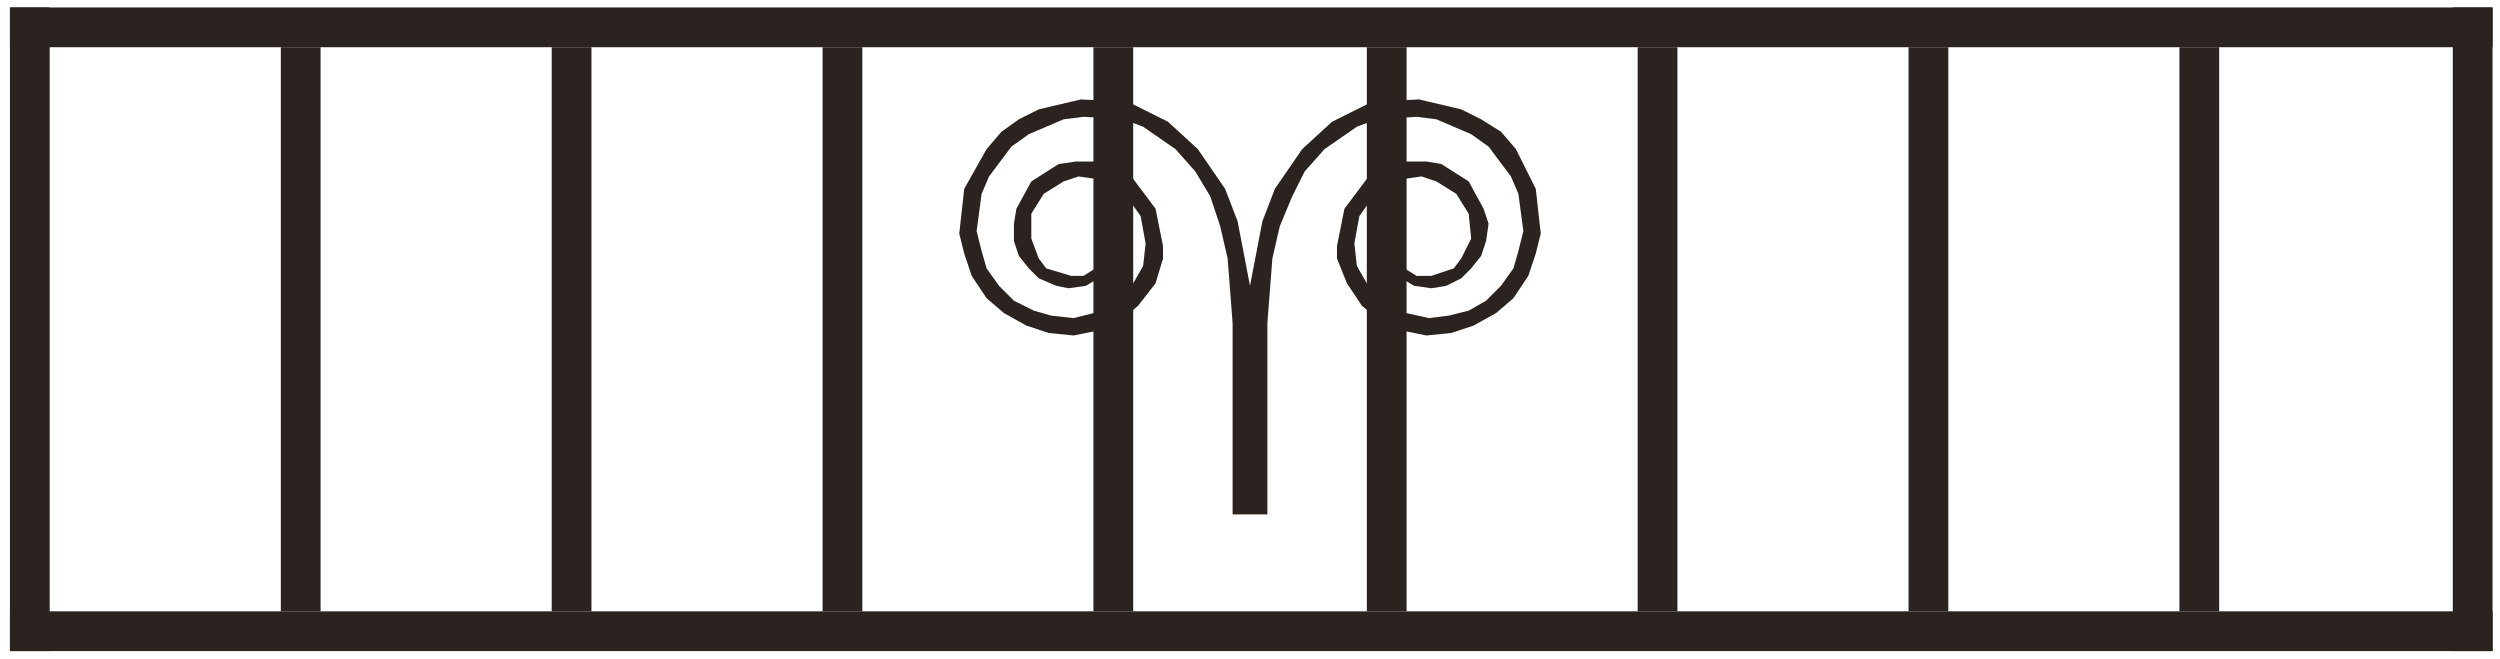
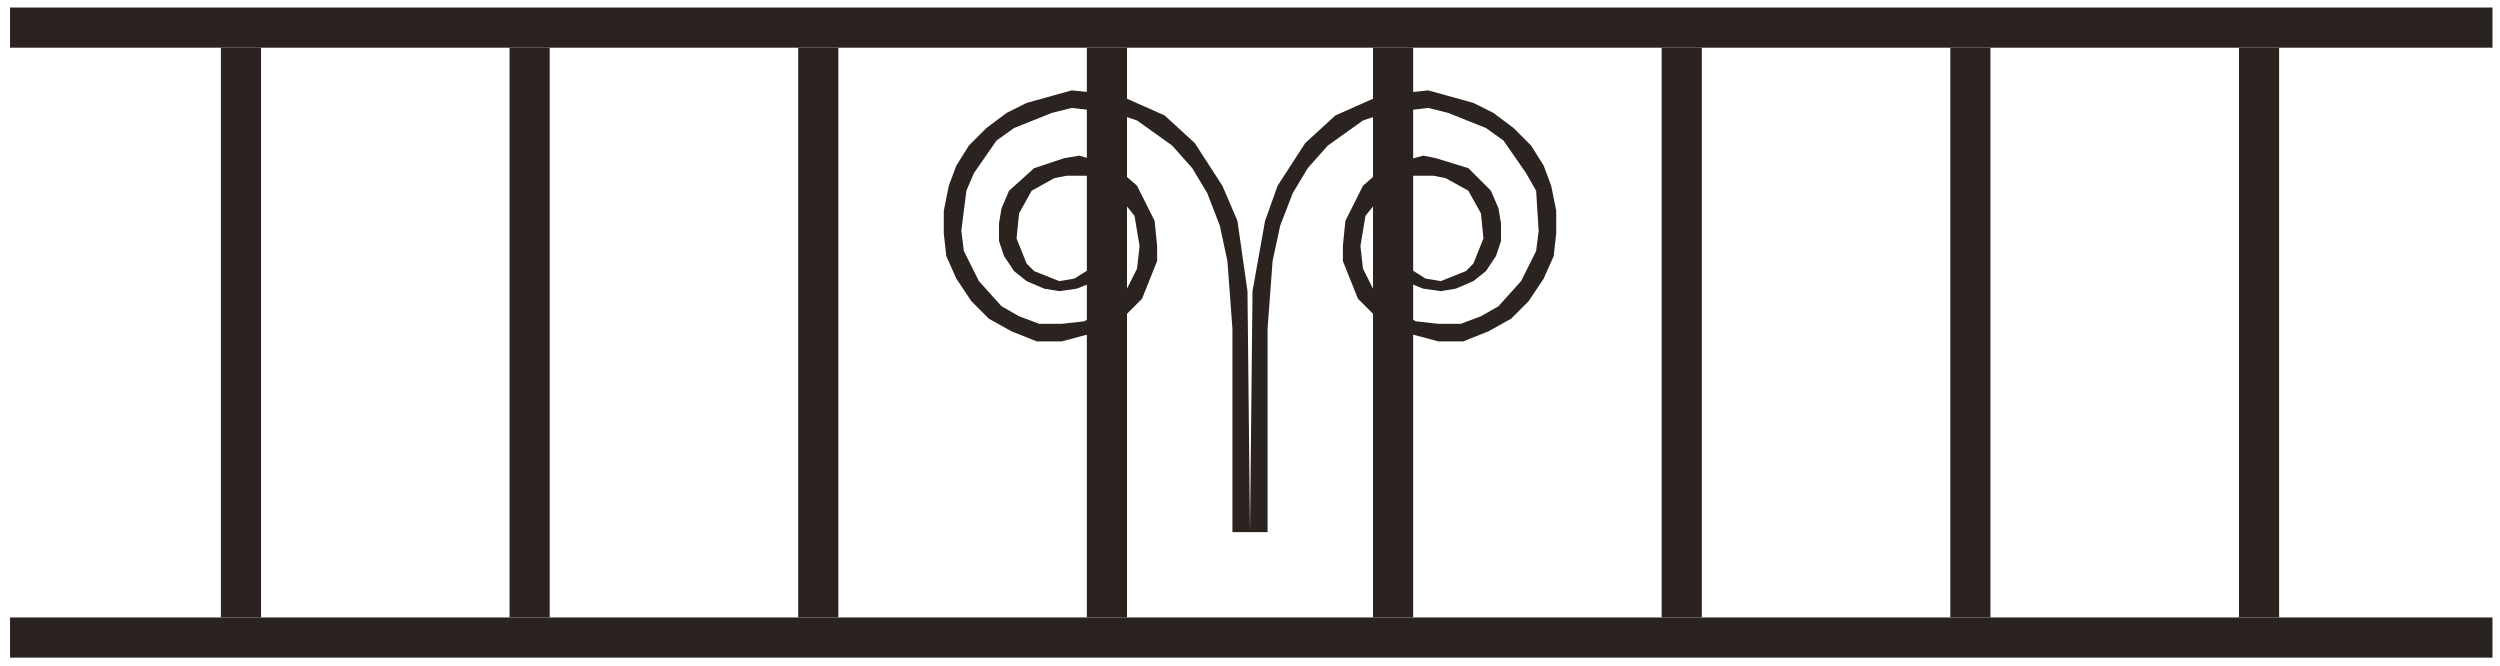
- <svg xmlns="http://www.w3.org/2000/svg" viewBox="-503 -1002 1006 265">
-   <polygon fill="#2b2320" points="-499,-740 500,-740 500,-756 -499,-756" />
-   <polygon fill="#2b2320" points="-499,-983 500,-983 500,-999 -499,-999" />
-   <polygon fill="#2b2320" points="-499,-740 -483,-740 -483,-999 -499,-999" />
-   <polygon fill="#2b2320" points="484,-740 500,-740 500,-999 484,-999" />
-   <polygon fill="#2b2320" points="-390,-756 -374,-756 -374,-983 -390,-983" />
-   <polygon fill="#2b2320" points="-281,-756 -265,-756 -265,-983 -281,-983" />
-   <polygon fill="#2b2320" points="-172,-756 -156,-756 -156,-983 -172,-983" />
-   <polygon fill="#2b2320" points="-63,-756 -47,-756 -47,-983 -63,-983" />
-   <polygon fill="#2b2320" points="47,-756 63,-756 63,-983 47,-983" />
-   <polygon fill="#2b2320" points="156,-756 172,-756 172,-983 156,-983" />
-   <polygon fill="#2b2320" points="265,-756 281,-756 281,-983 265,-983" />
-   <polygon fill="#2b2320" points="374,-756 390,-756 390,-983 374,-983" />
-   <polygon fill="#2b2320" points="0,-795 0,-887 5,-913 10,-926 21,-942 33,-953 49,-961 68,-962 85,-958 93,-954 101,-949 107,-942 115,-926 116,-917 117,-908 115,-900 112,-891 106,-882 99,-876 90,-871 81,-868 71,-867 61,-869 52,-873 45,-879 39,-888 35,-898 35,-903 38,-918 47,-930 55,-935 60,-937 71,-937 77,-936 88,-929 94,-918 96,-912 95,-905 93,-899 89,-894 85,-890 79,-887 73,-886 66,-887 61,-890 56,-893 53,-898 56,-900 59,-896 67,-891 73,-891 82,-894 85,-898 89,-906 88,-916 83,-924 75,-929 69,-931 62,-930 51,-925 44,-915 42,-904 43,-895 47,-888 56,-879 63,-876 72,-874 80,-875 88,-877 95,-881 101,-887 106,-894 108,-901 110,-909 108,-924 105,-931 96,-943 89,-948 75,-954 67,-955 51,-954 43,-951 30,-942 22,-933 17,-923 12,-911 9,-898 7,-872 7,-795" />
-   <circle fill="#2b2320" cx="55" cy="-899" r="4" />
-   <polygon fill="#2b2320" points="-7,-795 -7,-872 -9,-898 -12,-911 -16,-923 -22,-933 -30,-942 -43,-951 -51,-954 -67,-955 -75,-954 -89,-948 -96,-943 -105,-931 -108,-924 -110,-909 -108,-901 -106,-894 -101,-887 -95,-881 -87,-877 -80,-875 -71,-874 -63,-876 -56,-879 -47,-888 -43,-895 -42,-904 -44,-915 -51,-925 -62,-930 -69,-931 -75,-929 -83,-924 -88,-916 -88,-906 -85,-898 -82,-894 -72,-891 -67,-891 -59,-896 -56,-900 -53,-898 -56,-893 -61,-890 -66,-887 -73,-886 -78,-887 -85,-890 -89,-894 -93,-899 -95,-905 -95,-912 -94,-918 -88,-929 -77,-936 -70,-937 -60,-937 -55,-935 -47,-930 -38,-918 -35,-903 -35,-898 -38,-888 -45,-879 -52,-873 -61,-869 -71,-867 -81,-868 -90,-871 -99,-876 -106,-882 -112,-891 -115,-900 -117,-908 -116,-917 -115,-926 -106,-942 -100,-949 -93,-954 -85,-958 -68,-962 -49,-961 -33,-953 -21,-942 -10,-926 -5,-913 0,-887 0,-795" />
-   <circle fill="#2b2320" cx="-55" cy="-899" r="4" />
+ <svg xmlns="http://www.w3.org/2000/svg" viewBox="-498 -1002 996 265">
+   <polygon fill="#2b2320" points="-494,-740 495,-740 495,-756 -494,-756" />
+   <polygon fill="#2b2320" points="-494,-983 495,-983 495,-999 -494,-999" />
+   <polygon fill="#2b2320" points="-410,-756 -394,-756 -394,-983 -410,-983" />
+   <polygon fill="#2b2320" points="394,-756 410,-756 410,-983 394,-983" />
+   <polygon fill="#2b2320" points="-295,-756 -279,-756 -279,-983 -295,-983" />
+   <polygon fill="#2b2320" points="-180,-756 -164,-756 -164,-983 -180,-983" />
+   <polygon fill="#2b2320" points="-65,-756 -49,-756 -49,-983 -65,-983" />
+   <polygon fill="#2b2320" points="49,-756 65,-756 65,-983 49,-983" />
+   <polygon fill="#2b2320" points="164,-756 180,-756 180,-983 164,-983" />
+   <polygon fill="#2b2320" points="279,-756 295,-756 295,-983 279,-983" />
+   <polygon fill="#2b2320" points="0,-790 1,-886 6,-914 11,-928 22,-945 34,-956 52,-964 71,-966 89,-961 97,-957 105,-951 112,-944 117,-936 120,-928 122,-918 122,-909 121,-900 117,-891 111,-882 104,-875 95,-870 85,-866 75,-866 60,-870 51,-875 43,-883 37,-898 37,-904 38,-914 45,-928 53,-935 58,-937 69,-940 74,-939 87,-935 96,-926 99,-919 100,-913 100,-906 98,-900 94,-894 89,-890 82,-887 76,-886 69,-887 64,-889 59,-893 56,-898 59,-900 62,-896 70,-891 76,-890 86,-894 89,-897 93,-907 92,-917 87,-926 78,-931 73,-932 65,-932 54,-926 46,-916 44,-904 45,-895 49,-887 59,-878 66,-874 75,-873 84,-873 92,-876 99,-880 108,-890 114,-902 115,-910 114,-926 110,-933 101,-946 94,-951 79,-957 71,-959 54,-957 45,-954 31,-944 23,-935 17,-925 12,-912 9,-898 7,-871 7,-790" />
+   <circle fill="#2b2320" cx="58" cy="-899" r="4" />
+   <polygon fill="#2b2320" points="-7,-790 -7,-871 -9,-898 -12,-912 -17,-925 -23,-935 -31,-944 -45,-954 -54,-957 -71,-959 -79,-957 -94,-951 -101,-946 -110,-933 -113,-926 -115,-910 -114,-902 -108,-890 -99,-880 -92,-876 -84,-873 -75,-873 -66,-874 -59,-878 -49,-887 -45,-895 -44,-904 -46,-916 -54,-926 -65,-932 -73,-932 -78,-931 -87,-926 -92,-917 -93,-907 -89,-897 -86,-894 -76,-890 -70,-891 -62,-896 -59,-900 -56,-898 -59,-893 -64,-889 -69,-887 -76,-886 -82,-887 -89,-890 -94,-894 -98,-900 -100,-906 -100,-913 -99,-919 -96,-926 -86,-935 -74,-939 -68,-940 -58,-937 -53,-935 -45,-928 -38,-914 -37,-904 -37,-898 -43,-883 -51,-875 -60,-870 -75,-866 -85,-866 -95,-870 -104,-875 -111,-882 -117,-891 -121,-900 -122,-909 -122,-918 -120,-928 -117,-936 -112,-944 -105,-951 -97,-957 -89,-961 -71,-966 -52,-964 -34,-956 -22,-945 -11,-928 -5,-914 -1,-886 0,-790" />
+   <circle fill="#2b2320" cx="-57" cy="-899" r="4" />
</svg>
